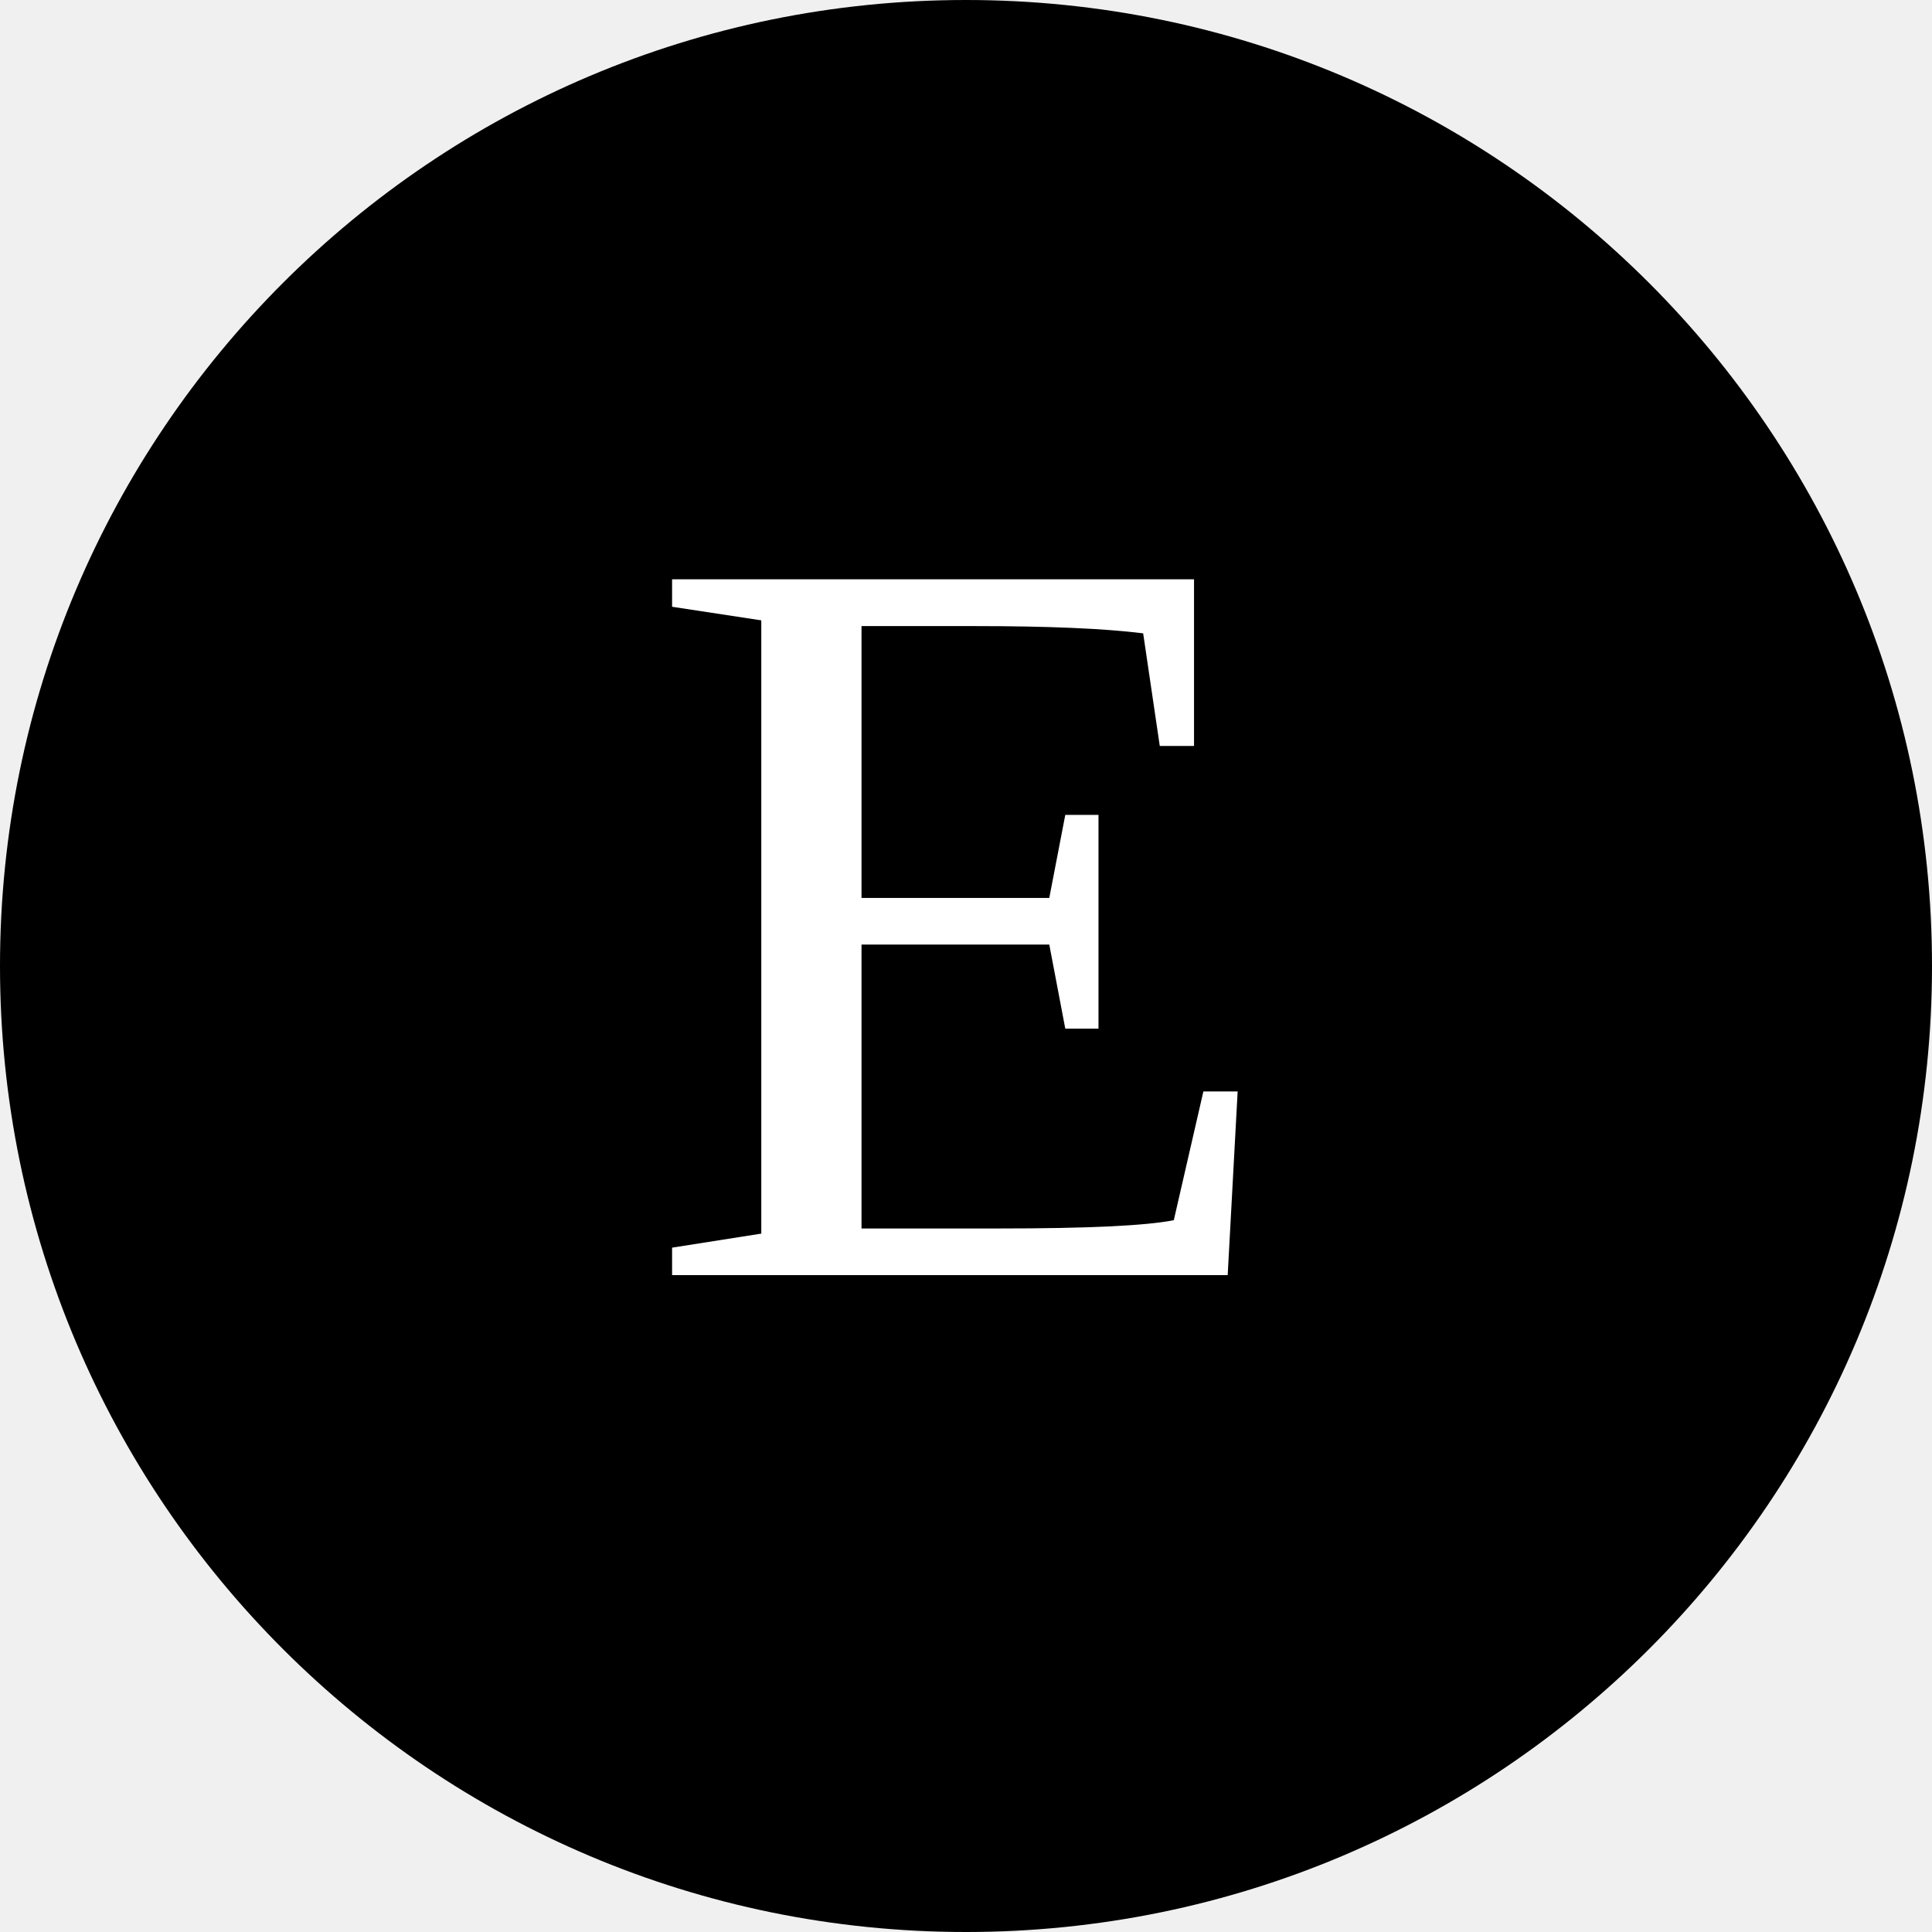
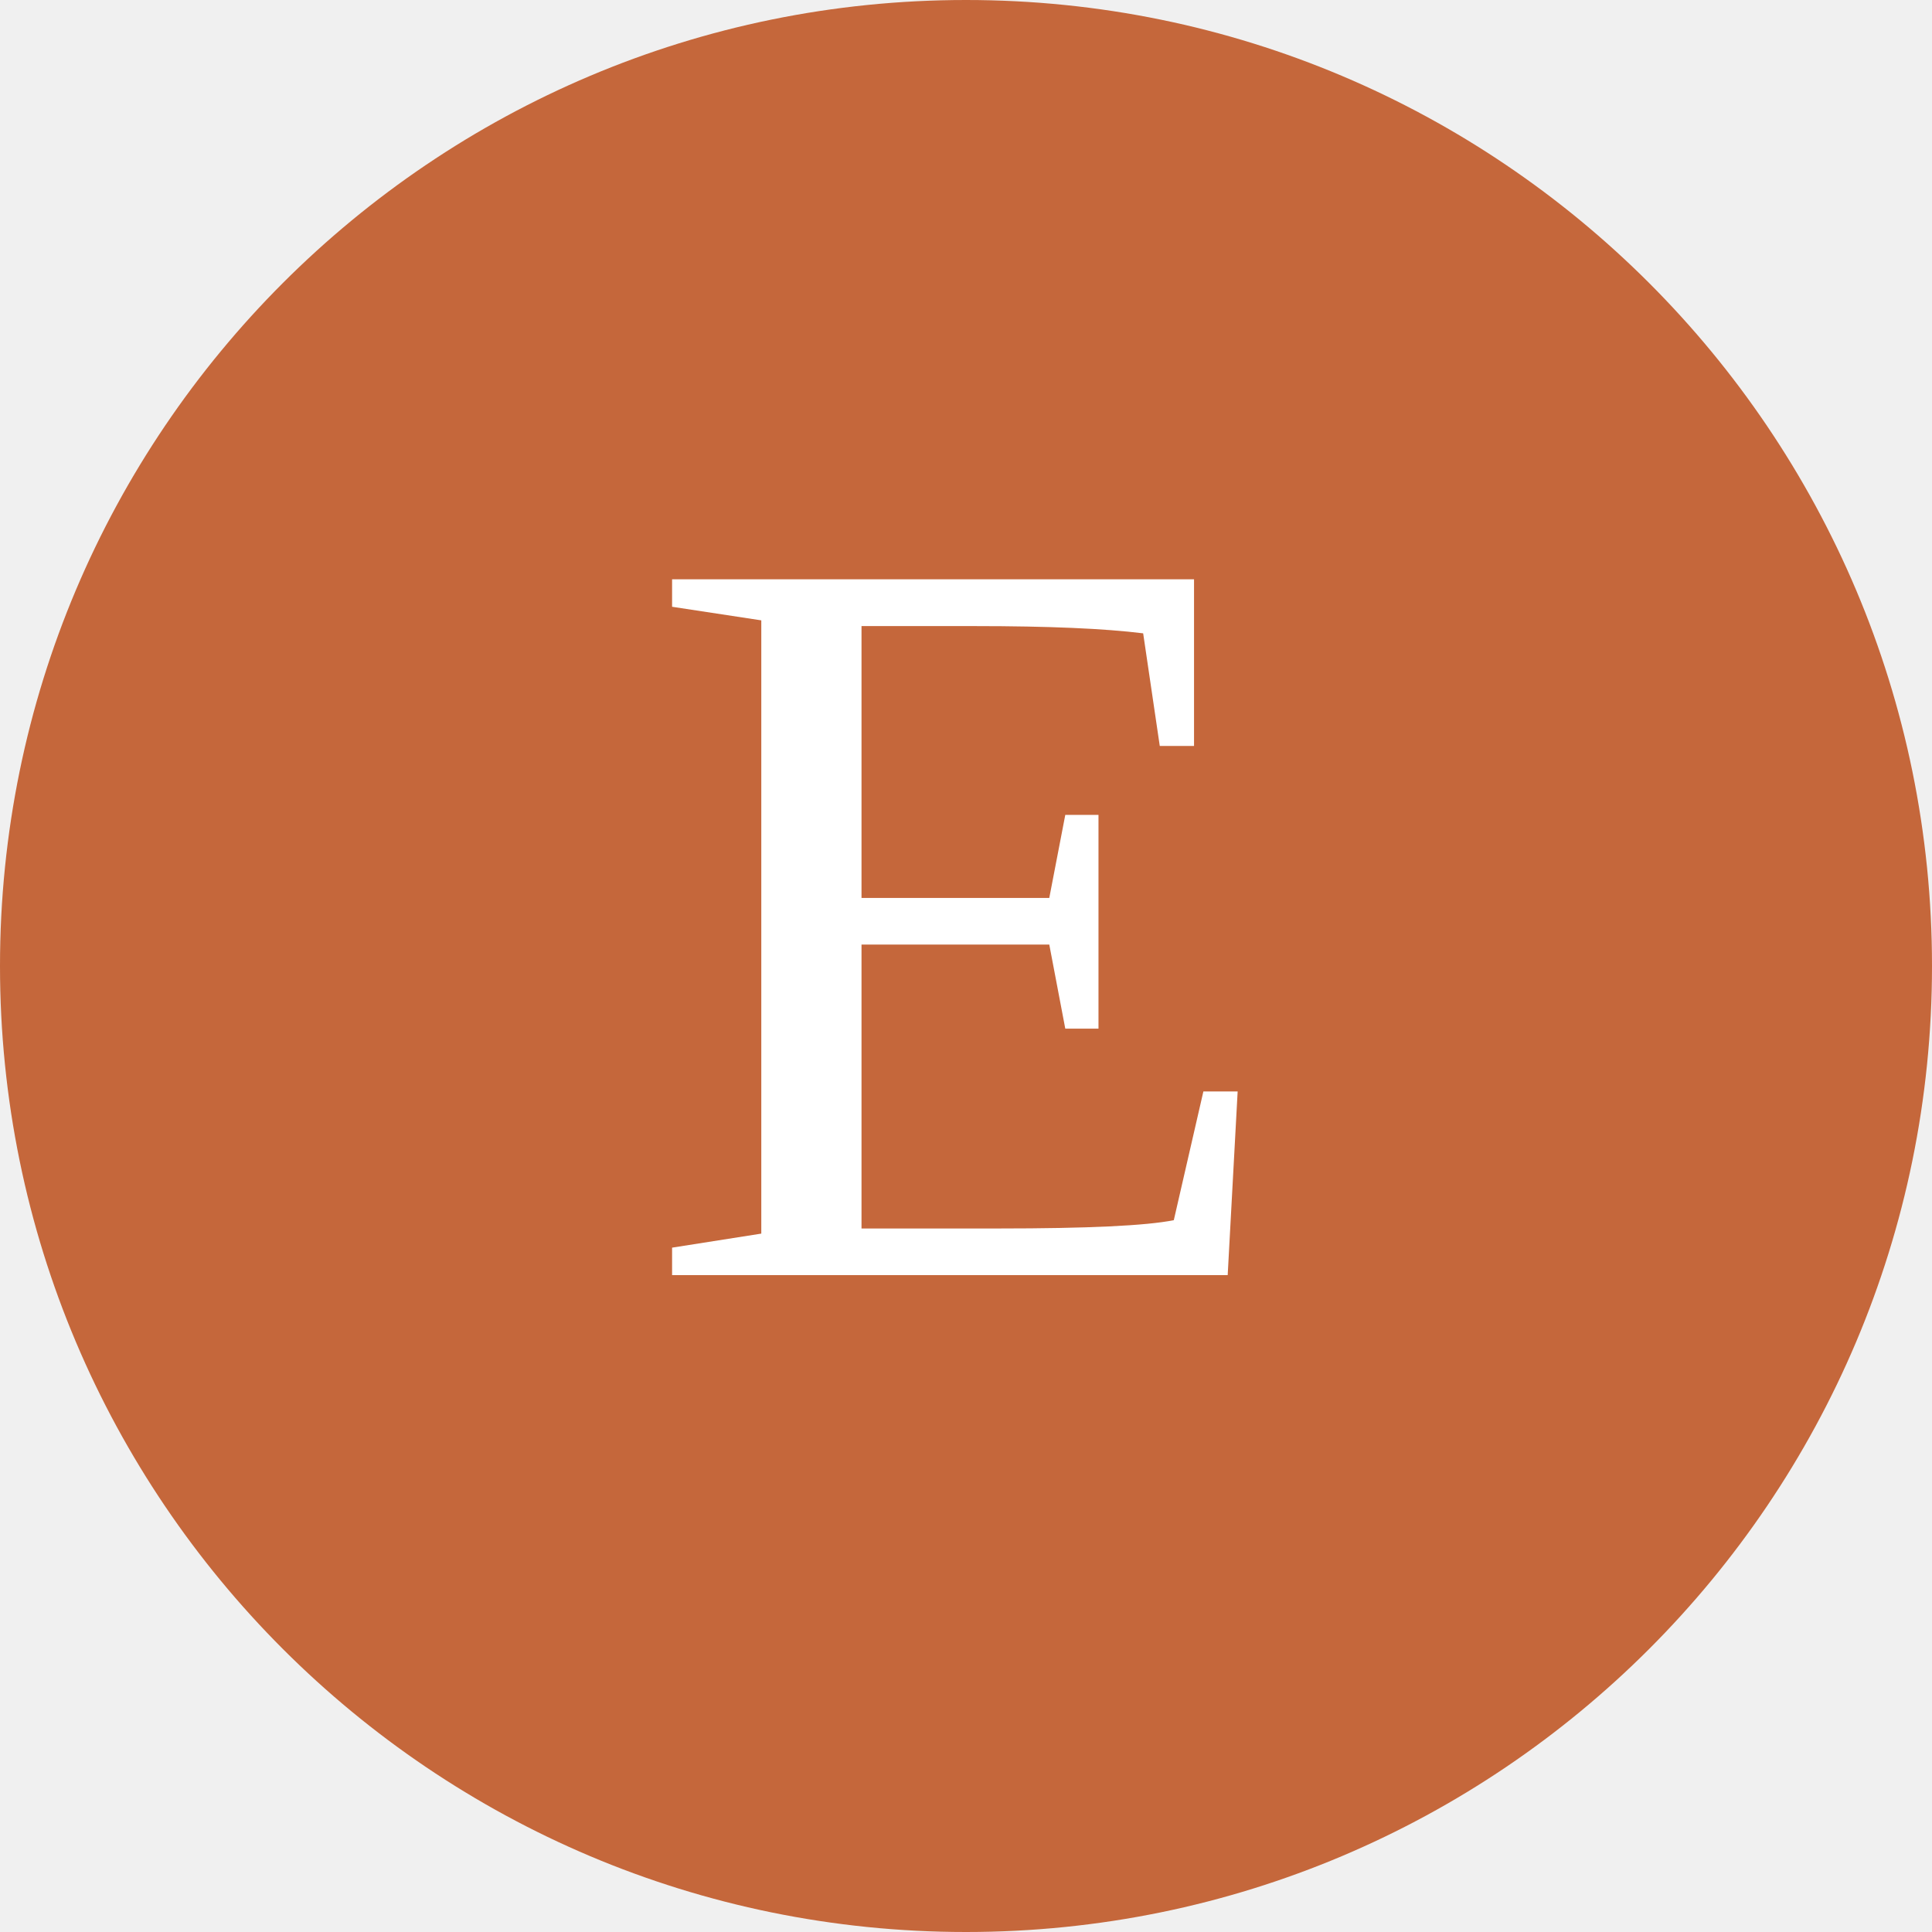
<svg xmlns="http://www.w3.org/2000/svg" viewBox="0 0 200 200" width="200" height="200">
-   <circle cx="100" cy="100" r="100" fill="#000000" />
+   <circle cx="100" cy="100" r="100" fill="#C5673B" />
  <text x="100" y="132" text-anchor="middle" font-family="Georgia, 'Times New Roman', serif" font-size="110" font-weight="400" letter-spacing="2" fill="#ffffff">E</text>
</svg>
